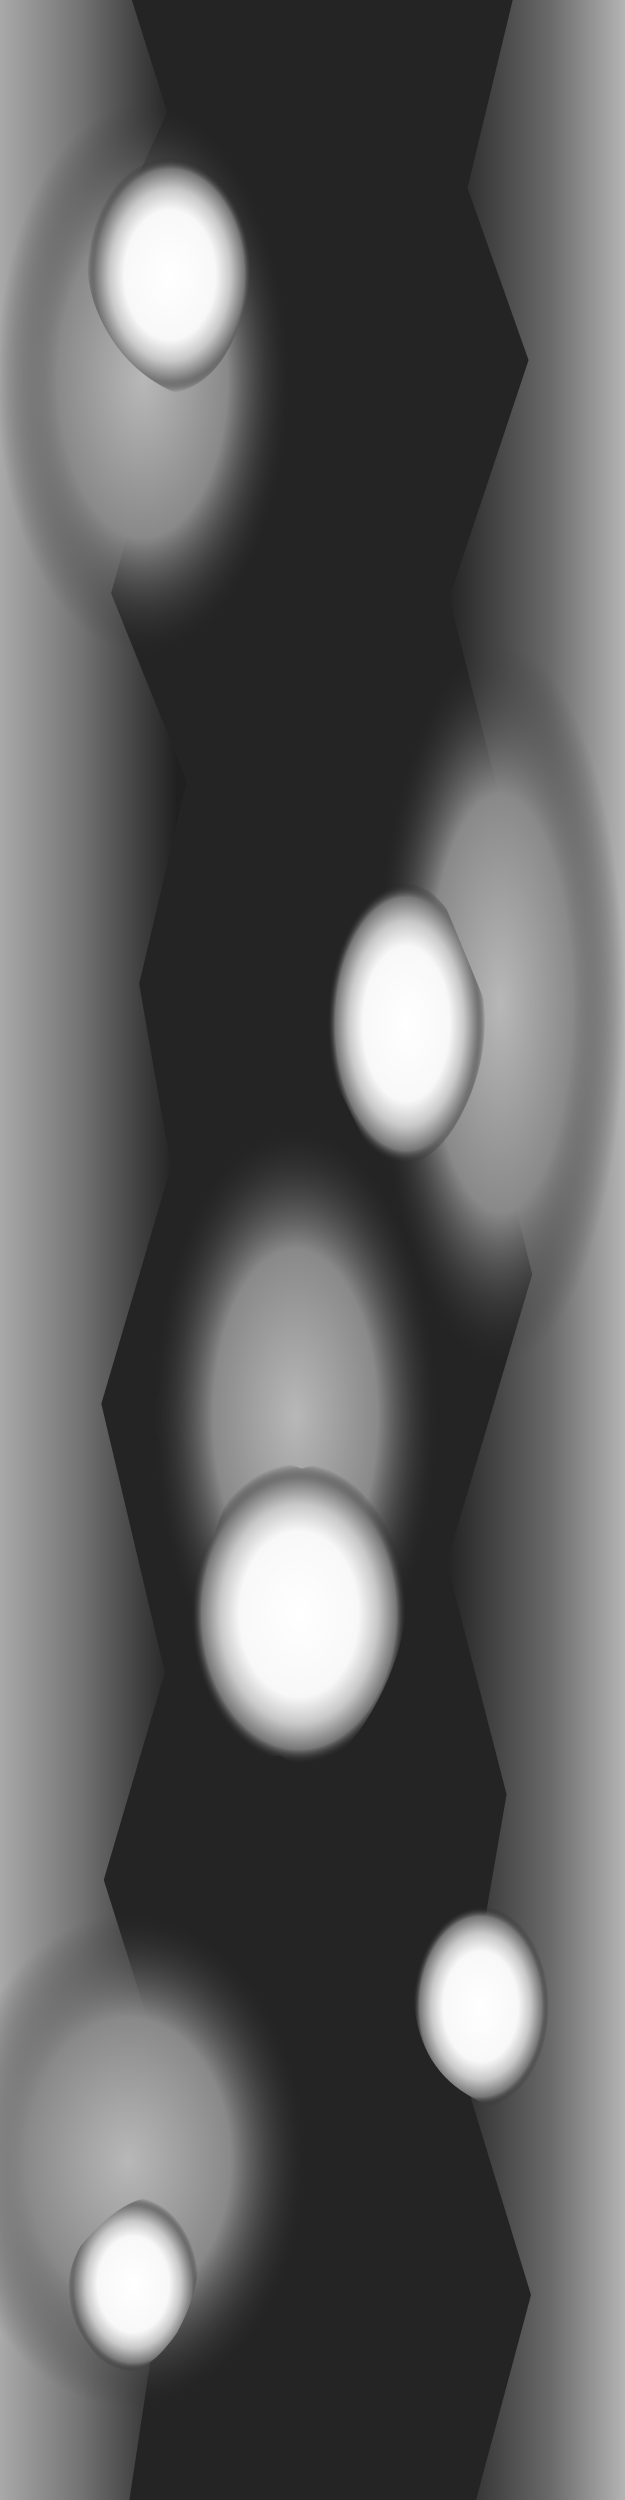
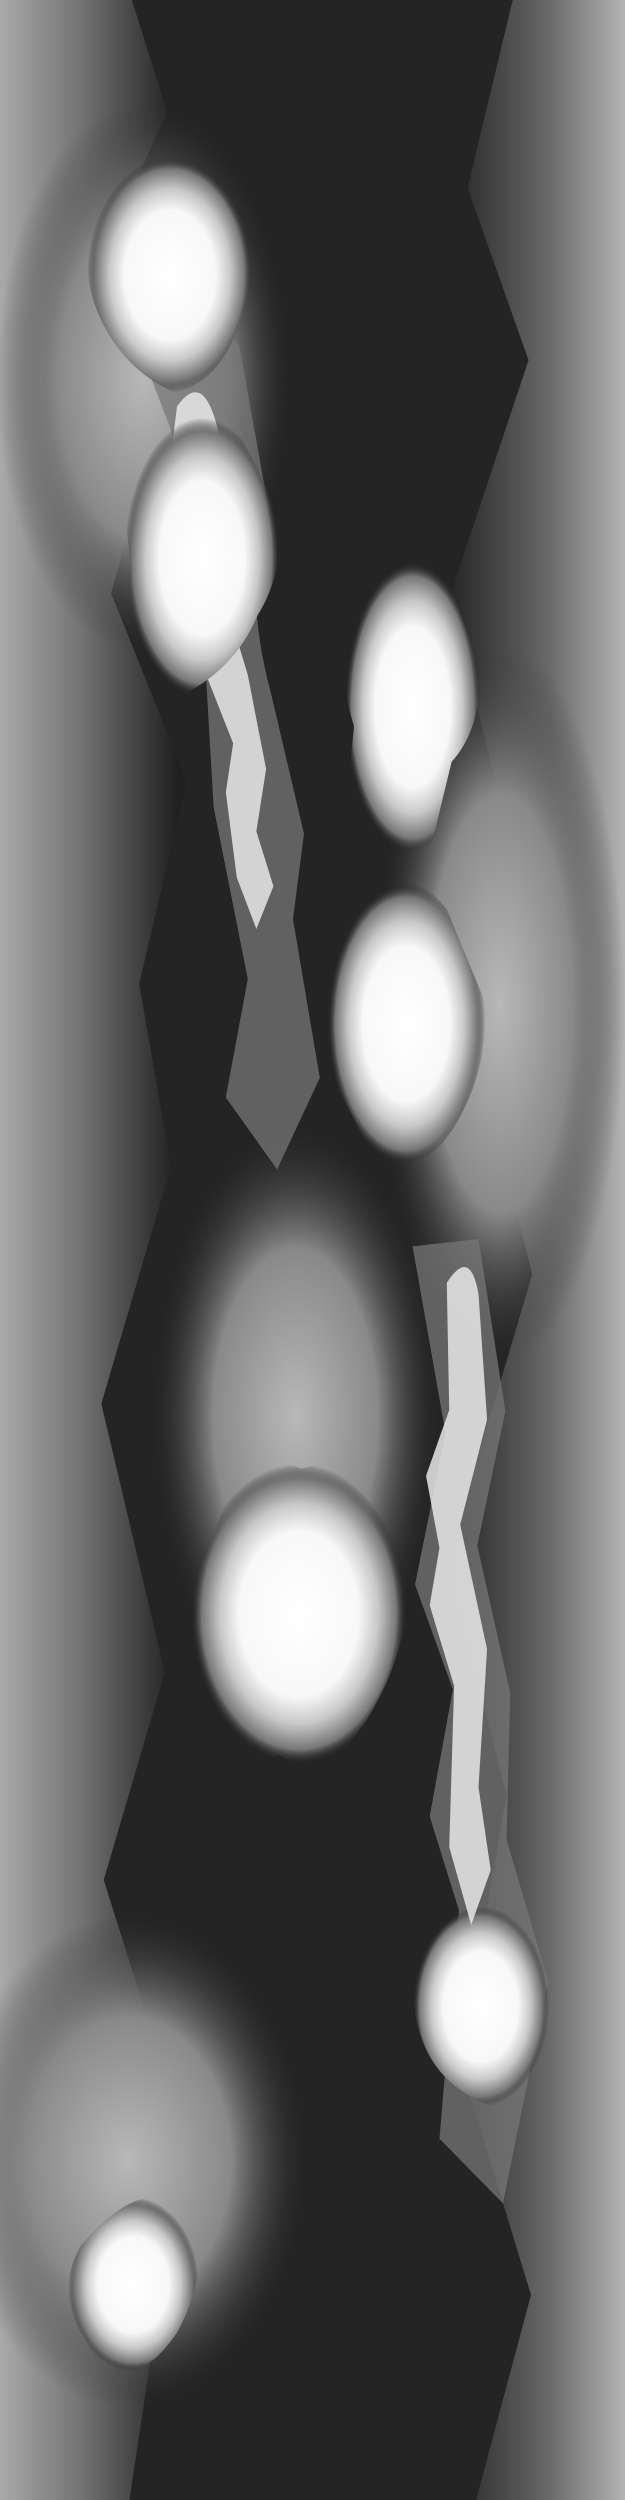
<svg xmlns="http://www.w3.org/2000/svg" width="512" height="2048" viewBox="0 0 512 2048">
  <defs>
    <linearGradient id="west" gradientUnits="userSpaceOnUse" x1="0" y1="0" x2="145" y2="0">
      <stop stop-color="#a9a9a9" />
      <stop offset=".45" stop-color="#747474" />
      <stop offset="1" stop-color="#202020" />
    </linearGradient>
    <linearGradient id="east" gradientUnits="userSpaceOnUse" x1="512" y1="0" x2="362" y2="0">
      <stop stop-color="#b5b5b5" />
      <stop offset=".42" stop-color="#686868" />
      <stop offset="1" stop-color="#202020" />
    </linearGradient>
    <radialGradient id="pool">
      <stop offset="0" stop-color="#fff" />
      <stop offset=".55" stop-color="#f8f8f8" />
      <stop offset=".73" stop-color="#c8c8c8" />
      <stop offset=".9" stop-color="#777" />
      <stop offset="1" stop-color="#202020" stop-opacity="0" />
    </radialGradient>
    <radialGradient id="seep">
      <stop stop-color="#b8b8b8" />
      <stop offset=".58" stop-color="#898989" />
      <stop offset="1" stop-color="#343434" stop-opacity="0" />
    </radialGradient>
  </defs>
  <rect width="512" height="2048" fill="#242424" />
  <path fill="url(#west)" d="M0 0H108L137 92 92 190 132 340 91 486 153 640 114 806 140 956 83 1150 135 1370 85 1540 151 1750 106 2048H0Z" />
  <path fill="url(#east)" d="M512 0H420L383 154 433 295 368 490 411 660 381 820 436 1044 366 1280 415 1470 377 1690 435 1880 390 2048H512Z" />
  <g fill="url(#seep)">
    <ellipse cx="117" cy="310" rx="120" ry="225" />
    <ellipse cx="410" cy="822" rx="102" ry="294" />
    <ellipse cx="242" cy="1160" rx="116" ry="236" />
    <ellipse cx="105" cy="1770" rx="145" ry="202" />
  </g>
+   <g fill="#777" opacity=".73">
+     <path d="M109 271Q148 229 196 283L220 417Q198 478 222 568L249 683 240 753 262 883 227 958 185 899 203 802 175 661 169 558 140 467 153 386Z" />
+     <path d="M338 1021L392 1015 414 1156 391 1266 418 1387 415 1507 449 1623 412 1805 360 1752 376 1565 352 1488 371 1384 340 1298 365 1174Z" />
+   </g>
  <g fill="url(#pool)">
    <path d="M95 146Q139 109 179 151Q222 193 199 254Q185 311 144 322Q96 301 77 248Q60 195 95 146Z" />
    <path d="M286 747Q334 701 366 745L397 820Q401 877 371 925Q344 966 306 949L274 885Q258 815 286 747Z" />
    <path d="M175 1260Q196 1183 247 1203Q295 1188 328 1260Q345 1325 310 1392Q272 1466 229 1438Q183 1452 163 1380Q145 1311 175 1260Z" />
    <path d="M351 1586Q396 1542 432 1578Q462 1629 441 1699Q423 1742 383 1716Q341 1691 338 1631Z" />
    <path d="M66 1840Q117 1780 151 1810Q177 1852 145 1911Q104 1970 72 1920Q43 1881 66 1840Z" />
  </g>
+   <g fill="#e8e8e8" opacity=".84">
+     <path d="M145 333Q166 303 178 350L189 417 182 483 203 553 218 630 210 681 224 726 210 761 194 719 185 649 191 609 165 543 148 495 152 441 137 397Z" />
+     <path d="M366 1051Q385 1021 392 1060L399 1163 377 1249 399 1351 392 1464 402 1532 386 1577 368 1513 372 1381 352 1315 360 1268 349 1209 368 1155Z" />
+   </g>
+   <g fill="url(#pool)">
+     <path d="M121 366Q164 321 199 361L228 418Q234 468 211 504Q192 550 144 572Q108 572 102 519Q112 474 102 427Z" />
+     <path d="M304 470Q334 449 367 473L394 551Q393 599 370 624L354 690Q308 716 283 664L290 595Q274 544 291 509Z" />
+   </g>
</svg>
